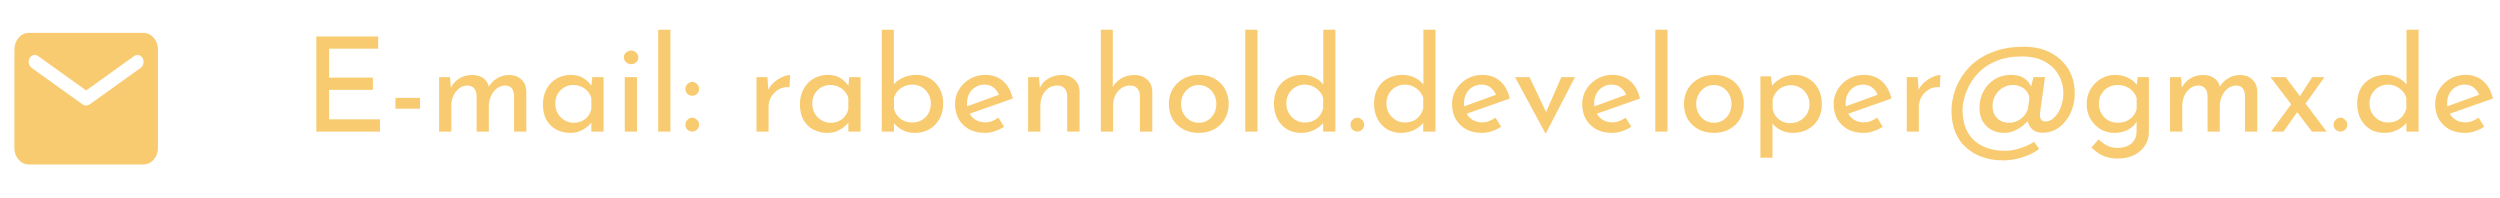
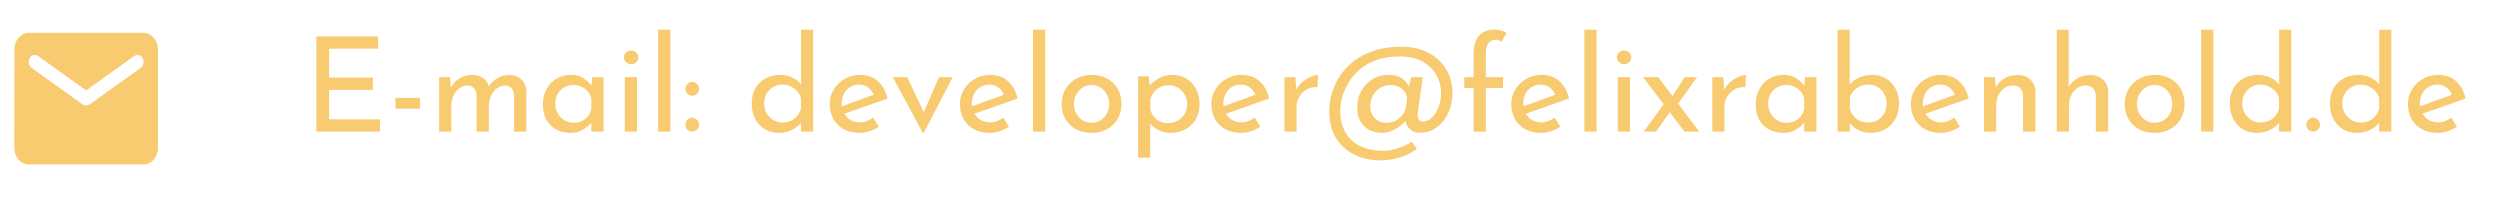
<svg xmlns="http://www.w3.org/2000/svg" width="380" height="30" viewBox="0 0 380 30" fill="none">
-   <path d="M48.08 5.54H57.48V7.4H50.02V11.8H56.68V13.66H50.02V18.14H57.76V20H48.08V5.54ZM60.107 14.88H63.847V16.52H60.107V14.88ZM68.401 11.72L68.561 13.58L68.481 13.42C68.788 12.793 69.221 12.3 69.781 11.94C70.354 11.58 71.008 11.4 71.741 11.4C72.208 11.4 72.621 11.473 72.981 11.62C73.341 11.767 73.634 11.98 73.861 12.26C74.101 12.527 74.254 12.86 74.321 13.26L74.221 13.32C74.541 12.72 74.981 12.253 75.541 11.92C76.114 11.573 76.714 11.4 77.341 11.4C78.154 11.4 78.794 11.633 79.261 12.1C79.741 12.553 79.988 13.147 80.001 13.88V20H78.141V14.54C78.128 14.113 78.021 13.76 77.821 13.48C77.634 13.187 77.301 13.027 76.821 13C76.341 13 75.908 13.147 75.521 13.44C75.148 13.733 74.854 14.113 74.641 14.58C74.428 15.033 74.314 15.527 74.301 16.06V20H72.441V14.54C72.428 14.113 72.314 13.76 72.101 13.48C71.901 13.187 71.561 13.027 71.081 13C70.588 13 70.154 13.147 69.781 13.44C69.408 13.733 69.114 14.113 68.901 14.58C68.701 15.047 68.601 15.547 68.601 16.08V20H66.741V11.72H68.401ZM86.685 20.2C85.912 20.2 85.205 20.033 84.565 19.7C83.938 19.367 83.438 18.88 83.065 18.24C82.705 17.587 82.525 16.793 82.525 15.86C82.525 14.94 82.718 14.147 83.105 13.48C83.492 12.8 84.005 12.28 84.645 11.92C85.298 11.56 86.012 11.38 86.785 11.38C87.558 11.38 88.212 11.56 88.745 11.92C89.278 12.267 89.685 12.68 89.965 13.16L89.845 13.48L90.025 11.72H91.745V20H89.885V17.84L90.085 18.32C90.032 18.453 89.912 18.627 89.725 18.84C89.552 19.04 89.312 19.247 89.005 19.46C88.712 19.673 88.372 19.853 87.985 20C87.598 20.133 87.165 20.2 86.685 20.2ZM87.185 18.66C87.652 18.66 88.072 18.573 88.445 18.4C88.818 18.227 89.125 17.987 89.365 17.68C89.618 17.36 89.792 16.98 89.885 16.54V14.92C89.778 14.52 89.592 14.173 89.325 13.88C89.058 13.573 88.738 13.34 88.365 13.18C87.992 13.007 87.578 12.92 87.125 12.92C86.632 12.92 86.178 13.04 85.765 13.28C85.352 13.52 85.018 13.853 84.765 14.28C84.525 14.707 84.405 15.207 84.405 15.78C84.405 16.313 84.532 16.8 84.785 17.24C85.038 17.68 85.378 18.027 85.805 18.28C86.232 18.533 86.692 18.66 87.185 18.66ZM94.964 11.72H96.824V20H94.964V11.72ZM94.824 8.72C94.824 8.427 94.937 8.18 95.164 7.98C95.404 7.78 95.664 7.68 95.944 7.68C96.224 7.68 96.47 7.78 96.684 7.98C96.91 8.18 97.024 8.427 97.024 8.72C97.024 9.027 96.91 9.28 96.684 9.48C96.47 9.667 96.224 9.76 95.944 9.76C95.664 9.76 95.404 9.66 95.164 9.46C94.937 9.26 94.824 9.013 94.824 8.72ZM100.042 4.52H101.902V20H100.042V4.52ZM104.18 13.5C104.18 13.207 104.287 12.96 104.5 12.76C104.727 12.547 104.967 12.44 105.22 12.44C105.473 12.44 105.707 12.54 105.92 12.74C106.147 12.94 106.26 13.193 106.26 13.5C106.26 13.82 106.147 14.08 105.92 14.28C105.707 14.467 105.473 14.56 105.22 14.56C104.967 14.56 104.727 14.467 104.5 14.28C104.287 14.08 104.18 13.82 104.18 13.5ZM104.18 18.94C104.18 18.647 104.287 18.4 104.5 18.2C104.727 17.987 104.967 17.88 105.22 17.88C105.473 17.88 105.707 17.987 105.92 18.2C106.147 18.4 106.26 18.647 106.26 18.94C106.26 19.26 106.147 19.52 105.92 19.72C105.707 19.907 105.473 20 105.22 20C104.967 20 104.727 19.907 104.5 19.72C104.287 19.52 104.18 19.26 104.18 18.94ZM116.643 11.72L116.823 14.12L116.723 13.8C116.937 13.293 117.243 12.867 117.643 12.52C118.057 12.16 118.483 11.887 118.923 11.7C119.377 11.5 119.77 11.4 120.103 11.4L120.003 13.24C119.377 13.2 118.823 13.32 118.343 13.6C117.877 13.88 117.503 14.253 117.223 14.72C116.957 15.187 116.823 15.687 116.823 16.22V20H114.983V11.72H116.643ZM125.748 20.2C124.974 20.2 124.268 20.033 123.627 19.7C123.001 19.367 122.501 18.88 122.128 18.24C121.768 17.587 121.588 16.793 121.588 15.86C121.588 14.94 121.781 14.147 122.168 13.48C122.554 12.8 123.068 12.28 123.708 11.92C124.361 11.56 125.074 11.38 125.848 11.38C126.621 11.38 127.274 11.56 127.808 11.92C128.341 12.267 128.748 12.68 129.028 13.16L128.908 13.48L129.088 11.72H130.808V20H128.948V17.84L129.148 18.32C129.094 18.453 128.974 18.627 128.788 18.84C128.614 19.04 128.374 19.247 128.068 19.46C127.774 19.673 127.434 19.853 127.048 20C126.661 20.133 126.228 20.2 125.748 20.2ZM126.248 18.66C126.714 18.66 127.134 18.573 127.508 18.4C127.881 18.227 128.188 17.987 128.428 17.68C128.681 17.36 128.854 16.98 128.948 16.54V14.92C128.841 14.52 128.654 14.173 128.388 13.88C128.121 13.573 127.801 13.34 127.428 13.18C127.054 13.007 126.641 12.92 126.188 12.92C125.694 12.92 125.241 13.04 124.828 13.28C124.414 13.52 124.081 13.853 123.828 14.28C123.588 14.707 123.468 15.207 123.468 15.78C123.468 16.313 123.594 16.8 123.848 17.24C124.101 17.68 124.441 18.027 124.868 18.28C125.294 18.533 125.754 18.66 126.248 18.66ZM139.066 20.2C138.306 20.2 137.633 20.033 137.046 19.7C136.473 19.367 136.013 18.947 135.666 18.44L135.886 17.86V20H134.026V4.52H135.866V13.62L135.806 12.92C136.14 12.467 136.613 12.1 137.226 11.82C137.853 11.527 138.546 11.38 139.306 11.38C140.053 11.38 140.733 11.56 141.346 11.92C141.96 12.28 142.446 12.787 142.806 13.44C143.18 14.08 143.366 14.847 143.366 15.74C143.366 16.673 143.166 17.473 142.766 18.14C142.38 18.807 141.86 19.32 141.206 19.68C140.553 20.027 139.84 20.2 139.066 20.2ZM138.686 18.62C139.22 18.62 139.7 18.493 140.126 18.24C140.553 17.987 140.886 17.647 141.126 17.22C141.366 16.78 141.486 16.28 141.486 15.72C141.486 15.187 141.36 14.707 141.106 14.28C140.866 13.84 140.533 13.493 140.106 13.24C139.693 12.987 139.22 12.86 138.686 12.86C138.233 12.86 137.813 12.947 137.426 13.12C137.04 13.293 136.713 13.533 136.446 13.84C136.18 14.133 135.993 14.48 135.886 14.88V16.54C135.993 16.94 136.173 17.3 136.426 17.62C136.68 17.927 137 18.173 137.386 18.36C137.773 18.533 138.206 18.62 138.686 18.62ZM149.722 20.2C148.775 20.2 147.962 20.013 147.282 19.64C146.602 19.253 146.075 18.733 145.702 18.08C145.342 17.413 145.162 16.653 145.162 15.8C145.162 14.987 145.368 14.247 145.782 13.58C146.195 12.913 146.748 12.38 147.442 11.98C148.135 11.58 148.908 11.38 149.762 11.38C150.855 11.38 151.762 11.7 152.482 12.34C153.202 12.98 153.688 13.86 153.942 14.98L147.122 17.38L146.682 16.28L152.282 14.24L151.882 14.5C151.722 14.06 151.455 13.68 151.082 13.36C150.708 13.027 150.222 12.86 149.622 12.86C149.115 12.86 148.662 12.987 148.262 13.24C147.862 13.48 147.548 13.813 147.322 14.24C147.095 14.667 146.982 15.153 146.982 15.7C146.982 16.273 147.102 16.78 147.342 17.22C147.582 17.647 147.908 17.987 148.322 18.24C148.748 18.48 149.228 18.6 149.762 18.6C150.122 18.6 150.468 18.533 150.802 18.4C151.148 18.267 151.468 18.093 151.762 17.88L152.622 19.26C152.208 19.54 151.742 19.767 151.222 19.94C150.715 20.113 150.215 20.2 149.722 20.2ZM157.932 11.72L158.092 13.74L158.012 13.42C158.279 12.807 158.712 12.32 159.312 11.96C159.912 11.587 160.606 11.4 161.392 11.4C162.179 11.4 162.819 11.633 163.312 12.1C163.819 12.553 164.079 13.147 164.092 13.88V20H162.212V14.54C162.199 14.087 162.066 13.72 161.812 13.44C161.572 13.147 161.192 13 160.672 13C160.192 13 159.759 13.133 159.372 13.4C158.986 13.667 158.679 14.033 158.452 14.5C158.239 14.967 158.132 15.507 158.132 16.12V20H156.272V11.72H157.932ZM167.327 20V4.52H169.147V13.64L169.107 13.3C169.387 12.753 169.814 12.3 170.387 11.94C170.974 11.58 171.66 11.4 172.447 11.4C173.234 11.4 173.874 11.633 174.367 12.1C174.874 12.553 175.134 13.147 175.147 13.88V20H173.267V14.54C173.254 14.087 173.12 13.72 172.867 13.44C172.627 13.147 172.247 13 171.727 13C171.247 13 170.814 13.14 170.427 13.42C170.04 13.687 169.734 14.053 169.507 14.52C169.294 14.987 169.187 15.52 169.187 16.12V20H167.327ZM177.662 15.78C177.662 14.953 177.855 14.207 178.242 13.54C178.642 12.873 179.188 12.347 179.882 11.96C180.575 11.573 181.362 11.38 182.242 11.38C183.148 11.38 183.942 11.573 184.622 11.96C185.302 12.347 185.828 12.873 186.202 13.54C186.575 14.207 186.762 14.953 186.762 15.78C186.762 16.607 186.575 17.36 186.202 18.04C185.828 18.707 185.295 19.233 184.602 19.62C183.922 20.007 183.128 20.2 182.222 20.2C181.342 20.2 180.555 20.02 179.862 19.66C179.182 19.287 178.642 18.773 178.242 18.12C177.855 17.453 177.662 16.673 177.662 15.78ZM179.522 15.8C179.522 16.333 179.642 16.82 179.882 17.26C180.122 17.687 180.442 18.027 180.842 18.28C181.255 18.533 181.708 18.66 182.202 18.66C182.722 18.66 183.182 18.533 183.582 18.28C183.995 18.027 184.315 17.687 184.542 17.26C184.768 16.82 184.882 16.333 184.882 15.8C184.882 15.267 184.768 14.787 184.542 14.36C184.315 13.92 183.995 13.573 183.582 13.32C183.182 13.053 182.722 12.92 182.202 12.92C181.695 12.92 181.235 13.053 180.822 13.32C180.422 13.587 180.102 13.94 179.862 14.38C179.635 14.807 179.522 15.28 179.522 15.8ZM189.28 4.52H191.14V20H189.28V4.52ZM197.718 20.2C196.958 20.2 196.265 20.02 195.638 19.66C195.025 19.287 194.538 18.767 194.178 18.1C193.818 17.42 193.638 16.64 193.638 15.76C193.638 14.84 193.825 14.053 194.198 13.4C194.585 12.747 195.105 12.247 195.758 11.9C196.412 11.553 197.145 11.38 197.958 11.38C198.612 11.38 199.232 11.52 199.818 11.8C200.418 12.08 200.885 12.467 201.218 12.96L201.138 13.62V4.52H202.978V20H201.118V17.94L201.318 18.46C200.932 18.967 200.432 19.387 199.818 19.72C199.205 20.04 198.505 20.2 197.718 20.2ZM198.298 18.62C198.792 18.62 199.232 18.533 199.618 18.36C200.005 18.173 200.325 17.92 200.578 17.6C200.832 17.28 201.012 16.9 201.118 16.46V14.9C201.012 14.5 200.818 14.153 200.538 13.86C200.272 13.553 199.945 13.313 199.558 13.14C199.185 12.953 198.765 12.86 198.298 12.86C197.792 12.86 197.325 12.987 196.898 13.24C196.485 13.48 196.152 13.813 195.898 14.24C195.645 14.667 195.518 15.16 195.518 15.72C195.518 16.267 195.645 16.76 195.898 17.2C196.152 17.627 196.492 17.973 196.918 18.24C197.345 18.493 197.805 18.62 198.298 18.62ZM205.274 18.94C205.274 18.647 205.38 18.4 205.594 18.2C205.82 17.987 206.067 17.88 206.334 17.88C206.574 17.88 206.8 17.987 207.014 18.2C207.24 18.4 207.354 18.647 207.354 18.94C207.354 19.26 207.24 19.52 207.014 19.72C206.8 19.907 206.574 20 206.334 20C206.067 20 205.82 19.907 205.594 19.72C205.38 19.52 205.274 19.26 205.274 18.94ZM212.933 20.2C212.173 20.2 211.48 20.02 210.853 19.66C210.24 19.287 209.753 18.767 209.393 18.1C209.033 17.42 208.853 16.64 208.853 15.76C208.853 14.84 209.04 14.053 209.413 13.4C209.8 12.747 210.32 12.247 210.973 11.9C211.626 11.553 212.36 11.38 213.173 11.38C213.826 11.38 214.446 11.52 215.033 11.8C215.633 12.08 216.1 12.467 216.433 12.96L216.353 13.62V4.52H218.193V20H216.333V17.94L216.533 18.46C216.146 18.967 215.646 19.387 215.033 19.72C214.42 20.04 213.72 20.2 212.933 20.2ZM213.513 18.62C214.006 18.62 214.446 18.533 214.833 18.36C215.22 18.173 215.54 17.92 215.793 17.6C216.046 17.28 216.226 16.9 216.333 16.46V14.9C216.226 14.5 216.033 14.153 215.753 13.86C215.486 13.553 215.16 13.313 214.773 13.14C214.4 12.953 213.98 12.86 213.513 12.86C213.006 12.86 212.54 12.987 212.113 13.24C211.7 13.48 211.366 13.813 211.113 14.24C210.86 14.667 210.733 15.16 210.733 15.72C210.733 16.267 210.86 16.76 211.113 17.2C211.366 17.627 211.706 17.973 212.133 18.24C212.56 18.493 213.02 18.62 213.513 18.62ZM225.269 20.2C224.322 20.2 223.509 20.013 222.829 19.64C222.149 19.253 221.622 18.733 221.249 18.08C220.889 17.413 220.709 16.653 220.709 15.8C220.709 14.987 220.915 14.247 221.329 13.58C221.742 12.913 222.295 12.38 222.989 11.98C223.682 11.58 224.455 11.38 225.309 11.38C226.402 11.38 227.309 11.7 228.029 12.34C228.749 12.98 229.235 13.86 229.489 14.98L222.669 17.38L222.229 16.28L227.829 14.24L227.429 14.5C227.269 14.06 227.002 13.68 226.629 13.36C226.255 13.027 225.769 12.86 225.169 12.86C224.662 12.86 224.209 12.987 223.809 13.24C223.409 13.48 223.095 13.813 222.869 14.24C222.642 14.667 222.529 15.153 222.529 15.7C222.529 16.273 222.649 16.78 222.889 17.22C223.129 17.647 223.455 17.987 223.869 18.24C224.295 18.48 224.775 18.6 225.309 18.6C225.669 18.6 226.015 18.533 226.349 18.4C226.695 18.267 227.015 18.093 227.309 17.88L228.169 19.26C227.755 19.54 227.289 19.767 226.769 19.94C226.262 20.113 225.762 20.2 225.269 20.2ZM234.886 20.24L230.286 11.72H232.486L235.606 18.3L234.466 18.26L237.326 11.72H239.406L234.986 20.24H234.886ZM245.054 20.2C244.107 20.2 243.294 20.013 242.614 19.64C241.934 19.253 241.407 18.733 241.034 18.08C240.674 17.413 240.494 16.653 240.494 15.8C240.494 14.987 240.7 14.247 241.114 13.58C241.527 12.913 242.08 12.38 242.774 11.98C243.467 11.58 244.24 11.38 245.094 11.38C246.187 11.38 247.094 11.7 247.814 12.34C248.534 12.98 249.02 13.86 249.274 14.98L242.454 17.38L242.014 16.28L247.614 14.24L247.214 14.5C247.054 14.06 246.787 13.68 246.414 13.36C246.04 13.027 245.554 12.86 244.954 12.86C244.447 12.86 243.994 12.987 243.594 13.24C243.194 13.48 242.88 13.813 242.654 14.24C242.427 14.667 242.314 15.153 242.314 15.7C242.314 16.273 242.434 16.78 242.674 17.22C242.914 17.647 243.24 17.987 243.654 18.24C244.08 18.48 244.56 18.6 245.094 18.6C245.454 18.6 245.8 18.533 246.134 18.4C246.48 18.267 246.8 18.093 247.094 17.88L247.954 19.26C247.54 19.54 247.074 19.767 246.554 19.94C246.047 20.113 245.547 20.2 245.054 20.2ZM251.604 4.52H253.464V20H251.604V4.52ZM255.963 15.78C255.963 14.953 256.156 14.207 256.543 13.54C256.943 12.873 257.489 12.347 258.183 11.96C258.876 11.573 259.663 11.38 260.543 11.38C261.449 11.38 262.243 11.573 262.923 11.96C263.603 12.347 264.129 12.873 264.503 13.54C264.876 14.207 265.062 14.953 265.062 15.78C265.062 16.607 264.876 17.36 264.503 18.04C264.129 18.707 263.596 19.233 262.903 19.62C262.223 20.007 261.429 20.2 260.523 20.2C259.643 20.2 258.856 20.02 258.163 19.66C257.483 19.287 256.943 18.773 256.543 18.12C256.156 17.453 255.963 16.673 255.963 15.78ZM257.823 15.8C257.823 16.333 257.943 16.82 258.183 17.26C258.423 17.687 258.743 18.027 259.143 18.28C259.556 18.533 260.009 18.66 260.503 18.66C261.023 18.66 261.483 18.533 261.883 18.28C262.296 18.027 262.616 17.687 262.843 17.26C263.069 16.82 263.183 16.333 263.183 15.8C263.183 15.267 263.069 14.787 262.843 14.36C262.616 13.92 262.296 13.573 261.883 13.32C261.483 13.053 261.023 12.92 260.503 12.92C259.996 12.92 259.536 13.053 259.123 13.32C258.723 13.587 258.403 13.94 258.163 14.38C257.936 14.807 257.823 15.28 257.823 15.8ZM272.461 20.2C271.834 20.2 271.228 20.053 270.641 19.76C270.068 19.467 269.621 19.073 269.301 18.58L269.421 18V23.98H267.581V11.6H269.181L269.441 13.72L269.241 13.14C269.641 12.633 270.148 12.213 270.761 11.88C271.374 11.547 272.061 11.38 272.821 11.38C273.594 11.38 274.288 11.567 274.901 11.94C275.528 12.313 276.021 12.833 276.381 13.5C276.741 14.167 276.921 14.947 276.921 15.84C276.921 16.733 276.728 17.507 276.341 18.16C275.954 18.813 275.421 19.32 274.741 19.68C274.074 20.027 273.314 20.2 272.461 20.2ZM272.101 18.72C272.634 18.72 273.121 18.6 273.561 18.36C274.014 18.107 274.374 17.767 274.641 17.34C274.908 16.9 275.041 16.407 275.041 15.86C275.041 15.3 274.914 14.807 274.661 14.38C274.408 13.94 274.068 13.593 273.641 13.34C273.228 13.087 272.761 12.96 272.241 12.96C271.761 12.96 271.328 13.053 270.941 13.24C270.554 13.427 270.234 13.687 269.981 14.02C269.728 14.34 269.548 14.713 269.441 15.14V16.52C269.508 16.947 269.668 17.327 269.921 17.66C270.174 17.993 270.488 18.253 270.861 18.44C271.248 18.627 271.661 18.72 272.101 18.72ZM283.276 20.2C282.33 20.2 281.516 20.013 280.836 19.64C280.156 19.253 279.63 18.733 279.256 18.08C278.896 17.413 278.716 16.653 278.716 15.8C278.716 14.987 278.923 14.247 279.336 13.58C279.75 12.913 280.303 12.38 280.996 11.98C281.69 11.58 282.463 11.38 283.316 11.38C284.41 11.38 285.316 11.7 286.036 12.34C286.756 12.98 287.243 13.86 287.496 14.98L280.676 17.38L280.236 16.28L285.836 14.24L285.436 14.5C285.276 14.06 285.01 13.68 284.636 13.36C284.263 13.027 283.776 12.86 283.176 12.86C282.67 12.86 282.216 12.987 281.816 13.24C281.416 13.48 281.103 13.813 280.876 14.24C280.65 14.667 280.536 15.153 280.536 15.7C280.536 16.273 280.656 16.78 280.896 17.22C281.136 17.647 281.463 17.987 281.876 18.24C282.303 18.48 282.783 18.6 283.316 18.6C283.676 18.6 284.023 18.533 284.356 18.4C284.703 18.267 285.023 18.093 285.316 17.88L286.176 19.26C285.763 19.54 285.296 19.767 284.776 19.94C284.27 20.113 283.77 20.2 283.276 20.2ZM291.487 11.72L291.667 14.12L291.567 13.8C291.78 13.293 292.087 12.867 292.487 12.52C292.9 12.16 293.327 11.887 293.767 11.7C294.22 11.5 294.614 11.4 294.947 11.4L294.847 13.24C294.22 13.2 293.667 13.32 293.187 13.6C292.72 13.88 292.347 14.253 292.067 14.72C291.8 15.187 291.667 15.687 291.667 16.22V20H289.827V11.72H291.487ZM304.467 24.38C303.373 24.38 302.347 24.22 301.387 23.9C300.44 23.58 299.607 23.1 298.887 22.46C298.167 21.833 297.607 21.047 297.207 20.1C296.82 19.153 296.627 18.047 296.627 16.78C296.627 15.967 296.753 15.12 297.007 14.24C297.26 13.347 297.653 12.48 298.187 11.64C298.733 10.787 299.433 10.02 300.287 9.34C301.153 8.66 302.193 8.12 303.407 7.72C304.62 7.307 306.02 7.1 307.607 7.1C308.833 7.1 309.92 7.28 310.867 7.64C311.827 8 312.64 8.507 313.307 9.16C313.987 9.8 314.5 10.547 314.847 11.4C315.193 12.253 315.367 13.173 315.367 14.16C315.367 14.96 315.247 15.727 315.007 16.46C314.767 17.18 314.427 17.82 313.987 18.38C313.56 18.927 313.047 19.367 312.447 19.7C311.847 20.02 311.187 20.18 310.467 20.18C309.933 20.18 309.473 20.053 309.087 19.8C308.713 19.533 308.447 19.167 308.287 18.7C308.127 18.233 308.1 17.7 308.207 17.1L308.527 17.96C308.313 18.307 308 18.653 307.587 19C307.187 19.347 306.733 19.633 306.227 19.86C305.72 20.087 305.193 20.2 304.647 20.2C303.927 20.2 303.28 20.047 302.707 19.74C302.133 19.42 301.68 18.973 301.347 18.4C301.027 17.827 300.873 17.147 300.887 16.36C300.887 15.44 301.087 14.607 301.487 13.86C301.9 13.1 302.467 12.5 303.187 12.06C303.907 11.607 304.727 11.38 305.647 11.38C306.233 11.38 306.727 11.46 307.127 11.62C307.527 11.78 307.853 11.993 308.107 12.26C308.373 12.527 308.58 12.827 308.727 13.16L309.087 11.72H310.847L310.087 17.12C310.06 17.36 310.06 17.587 310.087 17.8C310.127 18 310.213 18.16 310.347 18.28C310.48 18.4 310.673 18.46 310.927 18.46C311.26 18.46 311.587 18.353 311.907 18.14C312.227 17.913 312.513 17.607 312.767 17.22C313.033 16.82 313.24 16.36 313.387 15.84C313.547 15.32 313.627 14.76 313.627 14.16C313.627 13.133 313.38 12.2 312.887 11.36C312.407 10.52 311.7 9.847 310.767 9.34C309.833 8.833 308.693 8.58 307.347 8.58C305.92 8.58 304.693 8.78 303.667 9.18C302.64 9.567 301.78 10.08 301.087 10.72C300.407 11.347 299.86 12.027 299.447 12.76C299.047 13.493 298.753 14.207 298.567 14.9C298.393 15.593 298.307 16.2 298.307 16.72C298.307 17.773 298.467 18.693 298.787 19.48C299.107 20.253 299.553 20.893 300.127 21.4C300.713 21.907 301.4 22.287 302.187 22.54C302.973 22.793 303.827 22.92 304.747 22.92C305.533 22.92 306.3 22.793 307.047 22.54C307.807 22.3 308.52 21.973 309.187 21.56L309.947 22.64C309.44 23.027 308.873 23.347 308.247 23.6C307.62 23.867 306.98 24.06 306.327 24.18C305.687 24.313 305.067 24.38 304.467 24.38ZM305.367 18.66C305.807 18.66 306.213 18.573 306.587 18.4C306.973 18.227 307.307 17.987 307.587 17.68C307.88 17.36 308.1 16.98 308.247 16.54L308.467 14.92C308.427 14.52 308.287 14.173 308.047 13.88C307.82 13.573 307.527 13.34 307.167 13.18C306.807 13.007 306.4 12.92 305.947 12.92C305.373 12.92 304.853 13.067 304.387 13.36C303.92 13.653 303.547 14.047 303.267 14.54C303 15.02 302.867 15.547 302.867 16.12C302.867 16.6 302.967 17.033 303.167 17.42C303.38 17.807 303.673 18.113 304.047 18.34C304.433 18.553 304.873 18.66 305.367 18.66ZM321.873 24.1C321.26 24.1 320.72 24.027 320.253 23.88C319.787 23.747 319.36 23.553 318.973 23.3C318.6 23.047 318.24 22.76 317.893 22.44L318.973 21.18C319.413 21.593 319.86 21.913 320.313 22.14C320.767 22.367 321.273 22.48 321.833 22.48C322.46 22.48 322.987 22.373 323.413 22.16C323.853 21.96 324.187 21.673 324.413 21.3C324.64 20.94 324.753 20.52 324.753 20.04L324.773 17.8L324.933 18.16C324.693 18.733 324.26 19.22 323.633 19.62C323.007 20.007 322.247 20.2 321.353 20.2C320.593 20.2 319.893 20.007 319.253 19.62C318.627 19.233 318.12 18.713 317.733 18.06C317.36 17.393 317.173 16.647 317.173 15.82C317.173 14.953 317.373 14.193 317.773 13.54C318.173 12.873 318.7 12.347 319.353 11.96C320.007 11.573 320.72 11.38 321.493 11.38C322.227 11.38 322.893 11.533 323.493 11.84C324.107 12.133 324.553 12.513 324.833 12.98L324.733 13.32L324.933 11.72H326.633V20.06C326.633 20.807 326.44 21.487 326.053 22.1C325.667 22.713 325.12 23.2 324.413 23.56C323.707 23.92 322.86 24.1 321.873 24.1ZM319.033 15.78C319.033 16.313 319.16 16.8 319.413 17.24C319.667 17.68 320.007 18.027 320.433 18.28C320.873 18.533 321.36 18.66 321.893 18.66C322.387 18.66 322.827 18.573 323.213 18.4C323.613 18.213 323.947 17.967 324.213 17.66C324.48 17.34 324.667 16.973 324.773 16.56V14.92C324.653 14.52 324.453 14.173 324.173 13.88C323.893 13.573 323.56 13.34 323.173 13.18C322.787 13.007 322.36 12.92 321.893 12.92C321.36 12.92 320.873 13.04 320.433 13.28C320.007 13.52 319.667 13.86 319.413 14.3C319.16 14.727 319.033 15.22 319.033 15.78ZM331.507 11.72L331.667 13.58L331.587 13.42C331.893 12.793 332.327 12.3 332.887 11.94C333.46 11.58 334.113 11.4 334.847 11.4C335.313 11.4 335.727 11.473 336.087 11.62C336.447 11.767 336.74 11.98 336.967 12.26C337.207 12.527 337.36 12.86 337.427 13.26L337.327 13.32C337.647 12.72 338.087 12.253 338.647 11.92C339.22 11.573 339.82 11.4 340.447 11.4C341.26 11.4 341.9 11.633 342.367 12.1C342.847 12.553 343.093 13.147 343.107 13.88V20H341.247V14.54C341.233 14.113 341.127 13.76 340.927 13.48C340.74 13.187 340.407 13.027 339.927 13C339.447 13 339.013 13.147 338.627 13.44C338.253 13.733 337.96 14.113 337.747 14.58C337.533 15.033 337.42 15.527 337.407 16.06V20H335.547V14.54C335.533 14.113 335.42 13.76 335.207 13.48C335.007 13.187 334.667 13.027 334.187 13C333.693 13 333.26 13.147 332.887 13.44C332.513 13.733 332.22 14.113 332.007 14.58C331.807 15.047 331.707 15.547 331.707 16.08V20H329.847V11.72H331.507ZM349.47 14.8L351.45 11.72H353.33L350.15 16.16L349.47 14.8ZM353.65 20H351.41L345.11 11.72H347.41L353.65 20ZM349.27 16.92L347.09 20H345.21L348.37 15.68L349.27 16.92ZM354.707 18.94C354.707 18.647 354.814 18.4 355.027 18.2C355.254 17.987 355.501 17.88 355.767 17.88C356.007 17.88 356.234 17.987 356.447 18.2C356.674 18.4 356.787 18.647 356.787 18.94C356.787 19.26 356.674 19.52 356.447 19.72C356.234 19.907 356.007 20 355.767 20C355.501 20 355.254 19.907 355.027 19.72C354.814 19.52 354.707 19.26 354.707 18.94ZM362.367 20.2C361.607 20.2 360.913 20.02 360.287 19.66C359.673 19.287 359.187 18.767 358.827 18.1C358.467 17.42 358.287 16.64 358.287 15.76C358.287 14.84 358.473 14.053 358.847 13.4C359.233 12.747 359.753 12.247 360.407 11.9C361.06 11.553 361.793 11.38 362.607 11.38C363.26 11.38 363.88 11.52 364.467 11.8C365.067 12.08 365.533 12.467 365.867 12.96L365.787 13.62V4.52H367.627V20H365.767V17.94L365.967 18.46C365.58 18.967 365.08 19.387 364.467 19.72C363.853 20.04 363.153 20.2 362.367 20.2ZM362.947 18.62C363.44 18.62 363.88 18.533 364.267 18.36C364.653 18.173 364.973 17.92 365.227 17.6C365.48 17.28 365.66 16.9 365.767 16.46V14.9C365.66 14.5 365.467 14.153 365.187 13.86C364.92 13.553 364.593 13.313 364.207 13.14C363.833 12.953 363.413 12.86 362.947 12.86C362.44 12.86 361.973 12.987 361.547 13.24C361.133 13.48 360.8 13.813 360.547 14.24C360.293 14.667 360.167 15.16 360.167 15.72C360.167 16.267 360.293 16.76 360.547 17.2C360.8 17.627 361.14 17.973 361.567 18.24C361.993 18.493 362.453 18.62 362.947 18.62ZM374.702 20.2C373.756 20.2 372.942 20.013 372.262 19.64C371.582 19.253 371.056 18.733 370.682 18.08C370.322 17.413 370.142 16.653 370.142 15.8C370.142 14.987 370.349 14.247 370.762 13.58C371.176 12.913 371.729 12.38 372.422 11.98C373.116 11.58 373.889 11.38 374.742 11.38C375.836 11.38 376.742 11.7 377.462 12.34C378.182 12.98 378.669 13.86 378.922 14.98L372.102 17.38L371.662 16.28L377.262 14.24L376.862 14.5C376.702 14.06 376.436 13.68 376.062 13.36C375.689 13.027 375.202 12.86 374.602 12.86C374.096 12.86 373.642 12.987 373.242 13.24C372.842 13.48 372.529 13.813 372.302 14.24C372.076 14.667 371.962 15.153 371.962 15.7C371.962 16.273 372.082 16.78 372.322 17.22C372.562 17.647 372.889 17.987 373.302 18.24C373.729 18.48 374.209 18.6 374.742 18.6C375.102 18.6 375.449 18.533 375.782 18.4C376.129 18.267 376.449 18.093 376.742 17.88L377.602 19.26C377.189 19.54 376.722 19.767 376.202 19.94C375.696 20.113 375.196 20.2 374.702 20.2Z" fill="#F9CB71" />
+   <path d="M48.08 5.54H57.48V7.4H50.02V11.8H56.68V13.66H50.02V18.14H57.76V20H48.08V5.54ZM60.107 14.88H63.847V16.52H60.107V14.88ZM68.401 11.72L68.561 13.58L68.481 13.42C68.788 12.793 69.221 12.3 69.781 11.94C70.354 11.58 71.008 11.4 71.741 11.4C72.208 11.4 72.621 11.473 72.981 11.62C73.341 11.767 73.634 11.98 73.861 12.26C74.101 12.527 74.254 12.86 74.321 13.26L74.221 13.32C74.541 12.72 74.981 12.253 75.541 11.92C76.114 11.573 76.714 11.4 77.341 11.4C78.154 11.4 78.794 11.633 79.261 12.1C79.741 12.553 79.988 13.147 80.001 13.88V20H78.141V14.54C78.128 14.113 78.021 13.76 77.821 13.48C77.634 13.187 77.301 13.027 76.821 13C76.341 13 75.908 13.147 75.521 13.44C75.148 13.733 74.854 14.113 74.641 14.58C74.428 15.033 74.314 15.527 74.301 16.06V20H72.441V14.54C72.428 14.113 72.314 13.76 72.101 13.48C71.901 13.187 71.561 13.027 71.081 13C70.588 13 70.154 13.147 69.781 13.44C69.408 13.733 69.114 14.113 68.901 14.58C68.701 15.047 68.601 15.547 68.601 16.08V20H66.741V11.72H68.401ZM86.685 20.2C85.912 20.2 85.205 20.033 84.565 19.7C83.938 19.367 83.438 18.88 83.065 18.24C82.705 17.587 82.525 16.793 82.525 15.86C82.525 14.94 82.718 14.147 83.105 13.48C83.492 12.8 84.005 12.28 84.645 11.92C85.298 11.56 86.012 11.38 86.785 11.38C87.558 11.38 88.212 11.56 88.745 11.92C89.278 12.267 89.685 12.68 89.965 13.16L89.845 13.48L90.025 11.72H91.745V20H89.885V17.84L90.085 18.32C90.032 18.453 89.912 18.627 89.725 18.84C89.552 19.04 89.312 19.247 89.005 19.46C88.712 19.673 88.372 19.853 87.985 20C87.598 20.133 87.165 20.2 86.685 20.2ZM87.185 18.66C87.652 18.66 88.072 18.573 88.445 18.4C88.818 18.227 89.125 17.987 89.365 17.68C89.618 17.36 89.792 16.98 89.885 16.54V14.92C89.778 14.52 89.592 14.173 89.325 13.88C89.058 13.573 88.738 13.34 88.365 13.18C87.992 13.007 87.578 12.92 87.125 12.92C86.632 12.92 86.178 13.04 85.765 13.28C85.352 13.52 85.018 13.853 84.765 14.28C84.525 14.707 84.405 15.207 84.405 15.78C84.405 16.313 84.532 16.8 84.785 17.24C85.038 17.68 85.378 18.027 85.805 18.28C86.232 18.533 86.692 18.66 87.185 18.66ZM94.964 11.72H96.824V20H94.964V11.72ZM94.824 8.72C94.824 8.427 94.937 8.18 95.164 7.98C95.404 7.78 95.664 7.68 95.944 7.68C96.224 7.68 96.47 7.78 96.684 7.98C96.91 8.18 97.024 8.427 97.024 8.72C97.024 9.027 96.91 9.28 96.684 9.48C96.47 9.667 96.224 9.76 95.944 9.76C95.664 9.76 95.404 9.66 95.164 9.46C94.937 9.26 94.824 9.013 94.824 8.72ZM100.042 4.52H101.902V20H100.042V4.52ZM104.18 13.5C104.18 13.207 104.287 12.96 104.5 12.76C104.727 12.547 104.967 12.44 105.22 12.44C105.473 12.44 105.707 12.54 105.92 12.74C106.147 12.94 106.26 13.193 106.26 13.5C106.26 13.82 106.147 14.08 105.92 14.28C105.707 14.467 105.473 14.56 105.22 14.56C104.967 14.56 104.727 14.467 104.5 14.28C104.287 14.08 104.18 13.82 104.18 13.5ZM104.18 18.94C104.18 18.647 104.287 18.4 104.5 18.2C104.727 17.987 104.967 17.88 105.22 17.88C105.473 17.88 105.707 17.987 105.92 18.2C106.147 18.4 106.26 18.647 106.26 18.94C106.26 19.26 106.147 19.52 105.92 19.72C105.707 19.907 105.473 20 105.22 20C104.967 20 104.727 19.907 104.5 19.72C104.287 19.52 104.18 19.26 104.18 18.94ZM118.343 20.2C117.583 20.2 116.89 20.02 116.263 19.66C115.65 19.287 115.163 18.767 114.803 18.1C114.443 17.42 114.263 16.64 114.263 15.76C114.263 14.84 114.45 14.053 114.823 13.4C115.21 12.747 115.73 12.247 116.383 11.9C117.037 11.553 117.77 11.38 118.583 11.38C119.237 11.38 119.857 11.52 120.443 11.8C121.043 12.08 121.51 12.467 121.843 12.96L121.763 13.62V4.52H123.603V20H121.743V17.94L121.943 18.46C121.557 18.967 121.057 19.387 120.443 19.72C119.83 20.04 119.13 20.2 118.343 20.2ZM118.923 18.62C119.417 18.62 119.857 18.533 120.243 18.36C120.63 18.173 120.95 17.92 121.203 17.6C121.457 17.28 121.637 16.9 121.743 16.46V14.9C121.637 14.5 121.443 14.153 121.163 13.86C120.897 13.553 120.57 13.313 120.183 13.14C119.81 12.953 119.39 12.86 118.923 12.86C118.417 12.86 117.95 12.987 117.523 13.24C117.11 13.48 116.777 13.813 116.523 14.24C116.27 14.667 116.143 15.16 116.143 15.72C116.143 16.267 116.27 16.76 116.523 17.2C116.777 17.627 117.117 17.973 117.543 18.24C117.97 18.493 118.43 18.62 118.923 18.62ZM130.679 20.2C129.732 20.2 128.919 20.013 128.239 19.64C127.559 19.253 127.032 18.733 126.659 18.08C126.299 17.413 126.119 16.653 126.119 15.8C126.119 14.987 126.325 14.247 126.739 13.58C127.152 12.913 127.705 12.38 128.399 11.98C129.092 11.58 129.865 11.38 130.719 11.38C131.812 11.38 132.719 11.7 133.439 12.34C134.159 12.98 134.645 13.86 134.899 14.98L128.079 17.38L127.639 16.28L133.239 14.24L132.839 14.5C132.679 14.06 132.412 13.68 132.039 13.36C131.665 13.027 131.179 12.86 130.579 12.86C130.072 12.86 129.619 12.987 129.219 13.24C128.819 13.48 128.505 13.813 128.279 14.24C128.052 14.667 127.939 15.153 127.939 15.7C127.939 16.273 128.059 16.78 128.299 17.22C128.539 17.647 128.865 17.987 129.279 18.24C129.705 18.48 130.185 18.6 130.719 18.6C131.079 18.6 131.425 18.533 131.759 18.4C132.105 18.267 132.425 18.093 132.719 17.88L133.579 19.26C133.165 19.54 132.699 19.767 132.179 19.94C131.672 20.113 131.172 20.2 130.679 20.2ZM140.296 20.24L135.696 11.72H137.896L141.016 18.3L139.876 18.26L142.736 11.72H144.816L140.396 20.24H140.296ZM150.464 20.2C149.517 20.2 148.704 20.013 148.024 19.64C147.344 19.253 146.817 18.733 146.444 18.08C146.084 17.413 145.904 16.653 145.904 15.8C145.904 14.987 146.111 14.247 146.524 13.58C146.937 12.913 147.491 12.38 148.184 11.98C148.877 11.58 149.651 11.38 150.504 11.38C151.597 11.38 152.504 11.7 153.224 12.34C153.944 12.98 154.431 13.86 154.684 14.98L147.864 17.38L147.424 16.28L153.024 14.24L152.624 14.5C152.464 14.06 152.197 13.68 151.824 13.36C151.451 13.027 150.964 12.86 150.364 12.86C149.857 12.86 149.404 12.987 149.004 13.24C148.604 13.48 148.291 13.813 148.064 14.24C147.837 14.667 147.724 15.153 147.724 15.7C147.724 16.273 147.844 16.78 148.084 17.22C148.324 17.647 148.651 17.987 149.064 18.24C149.491 18.48 149.971 18.6 150.504 18.6C150.864 18.6 151.211 18.533 151.544 18.4C151.891 18.267 152.211 18.093 152.504 17.88L153.364 19.26C152.951 19.54 152.484 19.767 151.964 19.94C151.457 20.113 150.957 20.2 150.464 20.2ZM157.015 4.52H158.875V20H157.015V4.52ZM161.373 15.78C161.373 14.953 161.566 14.207 161.953 13.54C162.353 12.873 162.899 12.347 163.593 11.96C164.286 11.573 165.073 11.38 165.953 11.38C166.859 11.38 167.653 11.573 168.333 11.96C169.013 12.347 169.539 12.873 169.913 13.54C170.286 14.207 170.473 14.953 170.473 15.78C170.473 16.607 170.286 17.36 169.913 18.04C169.539 18.707 169.006 19.233 168.313 19.62C167.633 20.007 166.839 20.2 165.933 20.2C165.053 20.2 164.266 20.02 163.573 19.66C162.893 19.287 162.353 18.773 161.953 18.12C161.566 17.453 161.373 16.673 161.373 15.78ZM163.233 15.8C163.233 16.333 163.353 16.82 163.593 17.26C163.833 17.687 164.153 18.027 164.553 18.28C164.966 18.533 165.419 18.66 165.913 18.66C166.433 18.66 166.893 18.533 167.293 18.28C167.706 18.027 168.026 17.687 168.253 17.26C168.479 16.82 168.593 16.333 168.593 15.8C168.593 15.267 168.479 14.787 168.253 14.36C168.026 13.92 167.706 13.573 167.293 13.32C166.893 13.053 166.433 12.92 165.913 12.92C165.406 12.92 164.946 13.053 164.533 13.32C164.133 13.587 163.813 13.94 163.573 14.38C163.346 14.807 163.233 15.28 163.233 15.8ZM177.871 20.2C177.244 20.2 176.638 20.053 176.051 19.76C175.478 19.467 175.031 19.073 174.711 18.58L174.831 18V23.98H172.991V11.6H174.591L174.851 13.72L174.651 13.14C175.051 12.633 175.558 12.213 176.171 11.88C176.784 11.547 177.471 11.38 178.231 11.38C179.004 11.38 179.698 11.567 180.311 11.94C180.938 12.313 181.431 12.833 181.791 13.5C182.151 14.167 182.331 14.947 182.331 15.84C182.331 16.733 182.138 17.507 181.751 18.16C181.364 18.813 180.831 19.32 180.151 19.68C179.484 20.027 178.724 20.2 177.871 20.2ZM177.511 18.72C178.044 18.72 178.531 18.6 178.971 18.36C179.424 18.107 179.784 17.767 180.051 17.34C180.318 16.9 180.451 16.407 180.451 15.86C180.451 15.3 180.324 14.807 180.071 14.38C179.818 13.94 179.478 13.593 179.051 13.34C178.638 13.087 178.171 12.96 177.651 12.96C177.171 12.96 176.738 13.053 176.351 13.24C175.964 13.427 175.644 13.687 175.391 14.02C175.138 14.34 174.958 14.713 174.851 15.14V16.52C174.918 16.947 175.078 17.327 175.331 17.66C175.584 17.993 175.898 18.253 176.271 18.44C176.658 18.627 177.071 18.72 177.511 18.72ZM188.687 20.2C187.74 20.2 186.927 20.013 186.247 19.64C185.567 19.253 185.04 18.733 184.667 18.08C184.307 17.413 184.127 16.653 184.127 15.8C184.127 14.987 184.333 14.247 184.747 13.58C185.16 12.913 185.713 12.38 186.407 11.98C187.1 11.58 187.873 11.38 188.727 11.38C189.82 11.38 190.727 11.7 191.447 12.34C192.167 12.98 192.653 13.86 192.907 14.98L186.087 17.38L185.647 16.28L191.247 14.24L190.847 14.5C190.687 14.06 190.42 13.68 190.047 13.36C189.673 13.027 189.187 12.86 188.587 12.86C188.08 12.86 187.627 12.987 187.227 13.24C186.827 13.48 186.513 13.813 186.287 14.24C186.06 14.667 185.947 15.153 185.947 15.7C185.947 16.273 186.067 16.78 186.307 17.22C186.547 17.647 186.873 17.987 187.287 18.24C187.713 18.48 188.193 18.6 188.727 18.6C189.087 18.6 189.433 18.533 189.767 18.4C190.113 18.267 190.433 18.093 190.727 17.88L191.587 19.26C191.173 19.54 190.707 19.767 190.187 19.94C189.68 20.113 189.18 20.2 188.687 20.2ZM196.897 11.72L197.077 14.12L196.977 13.8C197.191 13.293 197.497 12.867 197.897 12.52C198.311 12.16 198.737 11.887 199.177 11.7C199.631 11.5 200.024 11.4 200.357 11.4L200.257 13.24C199.631 13.2 199.077 13.32 198.597 13.6C198.131 13.88 197.757 14.253 197.477 14.72C197.211 15.187 197.077 15.687 197.077 16.22V20H195.237V11.72H196.897ZM209.877 24.38C208.783 24.38 207.757 24.22 206.797 23.9C205.85 23.58 205.017 23.1 204.297 22.46C203.577 21.833 203.017 21.047 202.617 20.1C202.23 19.153 202.037 18.047 202.037 16.78C202.037 15.967 202.163 15.12 202.417 14.24C202.67 13.347 203.063 12.48 203.597 11.64C204.143 10.787 204.843 10.02 205.697 9.34C206.563 8.66 207.603 8.12 208.817 7.72C210.03 7.307 211.43 7.1 213.017 7.1C214.243 7.1 215.33 7.28 216.277 7.64C217.237 8 218.05 8.507 218.717 9.16C219.397 9.8 219.91 10.547 220.257 11.4C220.603 12.253 220.777 13.173 220.777 14.16C220.777 14.96 220.657 15.727 220.417 16.46C220.177 17.18 219.837 17.82 219.397 18.38C218.97 18.927 218.457 19.367 217.857 19.7C217.257 20.02 216.597 20.18 215.877 20.18C215.343 20.18 214.883 20.053 214.497 19.8C214.123 19.533 213.857 19.167 213.697 18.7C213.537 18.233 213.51 17.7 213.617 17.1L213.937 17.96C213.723 18.307 213.41 18.653 212.997 19C212.597 19.347 212.143 19.633 211.637 19.86C211.13 20.087 210.603 20.2 210.057 20.2C209.337 20.2 208.69 20.047 208.117 19.74C207.543 19.42 207.09 18.973 206.757 18.4C206.437 17.827 206.283 17.147 206.297 16.36C206.297 15.44 206.497 14.607 206.897 13.86C207.31 13.1 207.877 12.5 208.597 12.06C209.317 11.607 210.137 11.38 211.057 11.38C211.643 11.38 212.137 11.46 212.537 11.62C212.937 11.78 213.263 11.993 213.517 12.26C213.783 12.527 213.99 12.827 214.137 13.16L214.497 11.72H216.257L215.497 17.12C215.47 17.36 215.47 17.587 215.497 17.8C215.537 18 215.623 18.16 215.757 18.28C215.89 18.4 216.083 18.46 216.337 18.46C216.67 18.46 216.997 18.353 217.317 18.14C217.637 17.913 217.923 17.607 218.177 17.22C218.443 16.82 218.65 16.36 218.797 15.84C218.957 15.32 219.037 14.76 219.037 14.16C219.037 13.133 218.79 12.2 218.297 11.36C217.817 10.52 217.11 9.847 216.177 9.34C215.243 8.833 214.103 8.58 212.757 8.58C211.33 8.58 210.103 8.78 209.077 9.18C208.05 9.567 207.19 10.08 206.497 10.72C205.817 11.347 205.27 12.027 204.857 12.76C204.457 13.493 204.163 14.207 203.977 14.9C203.803 15.593 203.717 16.2 203.717 16.72C203.717 17.773 203.877 18.693 204.197 19.48C204.517 20.253 204.963 20.893 205.537 21.4C206.123 21.907 206.81 22.287 207.597 22.54C208.383 22.793 209.237 22.92 210.157 22.92C210.943 22.92 211.71 22.793 212.457 22.54C213.217 22.3 213.93 21.973 214.597 21.56L215.357 22.64C214.85 23.027 214.283 23.347 213.657 23.6C213.03 23.867 212.39 24.06 211.737 24.18C211.097 24.313 210.477 24.38 209.877 24.38ZM210.777 18.66C211.217 18.66 211.623 18.573 211.997 18.4C212.383 18.227 212.717 17.987 212.997 17.68C213.29 17.36 213.51 16.98 213.657 16.54L213.877 14.92C213.837 14.52 213.697 14.173 213.457 13.88C213.23 13.573 212.937 13.34 212.577 13.18C212.217 13.007 211.81 12.92 211.357 12.92C210.783 12.92 210.263 13.067 209.797 13.36C209.33 13.653 208.957 14.047 208.677 14.54C208.41 15.02 208.277 15.547 208.277 16.12C208.277 16.6 208.377 17.033 208.577 17.42C208.79 17.807 209.083 18.113 209.457 18.34C209.843 18.553 210.283 18.66 210.777 18.66ZM223.984 20V13.38H222.564V11.72H223.984V8.22C223.984 7.02 224.25 6.1 224.784 5.46C225.33 4.82 226.13 4.5 227.184 4.5C227.464 4.5 227.77 4.54 228.104 4.62C228.45 4.7 228.75 4.833 229.004 5.02L228.224 6.36C228.104 6.24 227.97 6.16 227.824 6.12C227.677 6.067 227.53 6.04 227.384 6.04C226.89 6.04 226.51 6.207 226.244 6.54C225.977 6.873 225.844 7.44 225.844 8.24V11.72H228.464V13.38H225.844V20H223.984ZM234.273 20.2C233.326 20.2 232.513 20.013 231.833 19.64C231.153 19.253 230.626 18.733 230.253 18.08C229.893 17.413 229.713 16.653 229.713 15.8C229.713 14.987 229.919 14.247 230.333 13.58C230.746 12.913 231.299 12.38 231.993 11.98C232.686 11.58 233.459 11.38 234.313 11.38C235.406 11.38 236.313 11.7 237.033 12.34C237.753 12.98 238.239 13.86 238.493 14.98L231.673 17.38L231.233 16.28L236.833 14.24L236.433 14.5C236.273 14.06 236.006 13.68 235.633 13.36C235.259 13.027 234.773 12.86 234.173 12.86C233.666 12.86 233.213 12.987 232.813 13.24C232.413 13.48 232.099 13.813 231.873 14.24C231.646 14.667 231.533 15.153 231.533 15.7C231.533 16.273 231.653 16.78 231.893 17.22C232.133 17.647 232.459 17.987 232.873 18.24C233.299 18.48 233.779 18.6 234.313 18.6C234.673 18.6 235.019 18.533 235.353 18.4C235.699 18.267 236.019 18.093 236.313 17.88L237.173 19.26C236.759 19.54 236.293 19.767 235.773 19.94C235.266 20.113 234.766 20.2 234.273 20.2ZM240.823 4.52H242.683V20H240.823V4.52ZM245.901 11.72H247.761V20H245.901V11.72ZM245.761 8.72C245.761 8.427 245.875 8.18 246.101 7.98C246.341 7.78 246.601 7.68 246.881 7.68C247.161 7.68 247.408 7.78 247.621 7.98C247.848 8.18 247.961 8.427 247.961 8.72C247.961 9.027 247.848 9.28 247.621 9.48C247.408 9.667 247.161 9.76 246.881 9.76C246.601 9.76 246.341 9.66 246.101 9.46C245.875 9.26 245.761 9.013 245.761 8.72ZM254.099 14.8L256.079 11.72H257.959L254.779 16.16L254.099 14.8ZM258.279 20H256.039L249.739 11.72H252.039L258.279 20ZM253.899 16.92L251.719 20H249.839L252.999 15.68L253.899 16.92ZM261.936 11.72L262.116 14.12L262.016 13.8C262.23 13.293 262.536 12.867 262.936 12.52C263.35 12.16 263.776 11.887 264.216 11.7C264.67 11.5 265.063 11.4 265.396 11.4L265.296 13.24C264.67 13.2 264.116 13.32 263.636 13.6C263.17 13.88 262.796 14.253 262.516 14.72C262.25 15.187 262.116 15.687 262.116 16.22V20H260.276V11.72H261.936ZM271.04 20.2C270.267 20.2 269.56 20.033 268.92 19.7C268.294 19.367 267.794 18.88 267.42 18.24C267.06 17.587 266.88 16.793 266.88 15.86C266.88 14.94 267.074 14.147 267.46 13.48C267.847 12.8 268.36 12.28 269 11.92C269.654 11.56 270.367 11.38 271.14 11.38C271.914 11.38 272.567 11.56 273.1 11.92C273.634 12.267 274.04 12.68 274.32 13.16L274.2 13.48L274.38 11.72H276.1V20H274.24V17.84L274.44 18.32C274.387 18.453 274.267 18.627 274.08 18.84C273.907 19.04 273.667 19.247 273.36 19.46C273.067 19.673 272.727 19.853 272.34 20C271.954 20.133 271.52 20.2 271.04 20.2ZM271.54 18.66C272.007 18.66 272.427 18.573 272.8 18.4C273.174 18.227 273.48 17.987 273.72 17.68C273.974 17.36 274.147 16.98 274.24 16.54V14.92C274.134 14.52 273.947 14.173 273.68 13.88C273.414 13.573 273.094 13.34 272.72 13.18C272.347 13.007 271.934 12.92 271.48 12.92C270.987 12.92 270.534 13.04 270.12 13.28C269.707 13.52 269.374 13.853 269.12 14.28C268.88 14.707 268.76 15.207 268.76 15.78C268.76 16.313 268.887 16.8 269.14 17.24C269.394 17.68 269.734 18.027 270.16 18.28C270.587 18.533 271.047 18.66 271.54 18.66ZM284.359 20.2C283.599 20.2 282.926 20.033 282.339 19.7C281.766 19.367 281.306 18.947 280.959 18.44L281.179 17.86V20H279.319V4.52H281.159V13.62L281.099 12.92C281.433 12.467 281.906 12.1 282.519 11.82C283.146 11.527 283.839 11.38 284.599 11.38C285.346 11.38 286.026 11.56 286.639 11.92C287.253 12.28 287.739 12.787 288.099 13.44C288.473 14.08 288.659 14.847 288.659 15.74C288.659 16.673 288.459 17.473 288.059 18.14C287.673 18.807 287.153 19.32 286.499 19.68C285.846 20.027 285.133 20.2 284.359 20.2ZM283.979 18.62C284.513 18.62 284.993 18.493 285.419 18.24C285.846 17.987 286.179 17.647 286.419 17.22C286.659 16.78 286.779 16.28 286.779 15.72C286.779 15.187 286.653 14.707 286.399 14.28C286.159 13.84 285.826 13.493 285.399 13.24C284.986 12.987 284.513 12.86 283.979 12.86C283.526 12.86 283.106 12.947 282.719 13.12C282.333 13.293 282.006 13.533 281.739 13.84C281.473 14.133 281.286 14.48 281.179 14.88V16.54C281.286 16.94 281.466 17.3 281.719 17.62C281.973 17.927 282.293 18.173 282.679 18.36C283.066 18.533 283.499 18.62 283.979 18.62ZM295.015 20.2C294.068 20.2 293.255 20.013 292.575 19.64C291.895 19.253 291.368 18.733 290.995 18.08C290.635 17.413 290.455 16.653 290.455 15.8C290.455 14.987 290.661 14.247 291.075 13.58C291.488 12.913 292.041 12.38 292.735 11.98C293.428 11.58 294.201 11.38 295.055 11.38C296.148 11.38 297.055 11.7 297.775 12.34C298.495 12.98 298.981 13.86 299.235 14.98L292.415 17.38L291.975 16.28L297.575 14.24L297.175 14.5C297.015 14.06 296.748 13.68 296.375 13.36C296.001 13.027 295.515 12.86 294.915 12.86C294.408 12.86 293.955 12.987 293.555 13.24C293.155 13.48 292.841 13.813 292.615 14.24C292.388 14.667 292.275 15.153 292.275 15.7C292.275 16.273 292.395 16.78 292.635 17.22C292.875 17.647 293.201 17.987 293.615 18.24C294.041 18.48 294.521 18.6 295.055 18.6C295.415 18.6 295.761 18.533 296.095 18.4C296.441 18.267 296.761 18.093 297.055 17.88L297.915 19.26C297.501 19.54 297.035 19.767 296.515 19.94C296.008 20.113 295.508 20.2 295.015 20.2ZM303.225 11.72L303.385 13.74L303.305 13.42C303.572 12.807 304.005 12.32 304.605 11.96C305.205 11.587 305.899 11.4 306.685 11.4C307.472 11.4 308.112 11.633 308.605 12.1C309.112 12.553 309.372 13.147 309.385 13.88V20H307.505V14.54C307.492 14.087 307.359 13.72 307.105 13.44C306.865 13.147 306.485 13 305.965 13C305.485 13 305.052 13.133 304.665 13.4C304.279 13.667 303.972 14.033 303.745 14.5C303.532 14.967 303.425 15.507 303.425 16.12V20H301.565V11.72H303.225ZM312.62 20V4.52H314.44V13.64L314.4 13.3C314.68 12.753 315.107 12.3 315.68 11.94C316.267 11.58 316.953 11.4 317.74 11.4C318.527 11.4 319.167 11.633 319.66 12.1C320.167 12.553 320.427 13.147 320.44 13.88V20H318.56V14.54C318.547 14.087 318.413 13.72 318.16 13.44C317.92 13.147 317.54 13 317.02 13C316.54 13 316.107 13.14 315.72 13.42C315.333 13.687 315.027 14.053 314.8 14.52C314.587 14.987 314.48 15.52 314.48 16.12V20H312.62ZM322.955 15.78C322.955 14.953 323.148 14.207 323.535 13.54C323.935 12.873 324.481 12.347 325.175 11.96C325.868 11.573 326.655 11.38 327.535 11.38C328.441 11.38 329.235 11.573 329.915 11.96C330.595 12.347 331.121 12.873 331.495 13.54C331.868 14.207 332.055 14.953 332.055 15.78C332.055 16.607 331.868 17.36 331.495 18.04C331.121 18.707 330.588 19.233 329.895 19.62C329.215 20.007 328.421 20.2 327.515 20.2C326.635 20.2 325.848 20.02 325.155 19.66C324.475 19.287 323.935 18.773 323.535 18.12C323.148 17.453 322.955 16.673 322.955 15.78ZM324.815 15.8C324.815 16.333 324.935 16.82 325.175 17.26C325.415 17.687 325.735 18.027 326.135 18.28C326.548 18.533 327.001 18.66 327.495 18.66C328.015 18.66 328.475 18.533 328.875 18.28C329.288 18.027 329.608 17.687 329.835 17.26C330.061 16.82 330.175 16.333 330.175 15.8C330.175 15.267 330.061 14.787 329.835 14.36C329.608 13.92 329.288 13.573 328.875 13.32C328.475 13.053 328.015 12.92 327.495 12.92C326.988 12.92 326.528 13.053 326.115 13.32C325.715 13.587 325.395 13.94 325.155 14.38C324.928 14.807 324.815 15.28 324.815 15.8ZM334.573 4.52H336.433V20H334.573V4.52ZM343.011 20.2C342.251 20.2 341.558 20.02 340.931 19.66C340.318 19.287 339.831 18.767 339.471 18.1C339.111 17.42 338.931 16.64 338.931 15.76C338.931 14.84 339.118 14.053 339.491 13.4C339.878 12.747 340.398 12.247 341.051 11.9C341.705 11.553 342.438 11.38 343.251 11.38C343.905 11.38 344.525 11.52 345.111 11.8C345.711 12.08 346.178 12.467 346.511 12.96L346.431 13.62V4.52H348.271V20H346.411V17.94L346.611 18.46C346.225 18.967 345.725 19.387 345.111 19.72C344.498 20.04 343.798 20.2 343.011 20.2ZM343.591 18.62C344.085 18.62 344.525 18.533 344.911 18.36C345.298 18.173 345.618 17.92 345.871 17.6C346.125 17.28 346.305 16.9 346.411 16.46V14.9C346.305 14.5 346.111 14.153 345.831 13.86C345.565 13.553 345.238 13.313 344.851 13.14C344.478 12.953 344.058 12.86 343.591 12.86C343.085 12.86 342.618 12.987 342.191 13.24C341.778 13.48 341.445 13.813 341.191 14.24C340.938 14.667 340.811 15.16 340.811 15.72C340.811 16.267 340.938 16.76 341.191 17.2C341.445 17.627 341.785 17.973 342.211 18.24C342.638 18.493 343.098 18.62 343.591 18.62ZM350.567 18.94C350.567 18.647 350.673 18.4 350.887 18.2C351.113 17.987 351.36 17.88 351.627 17.88C351.867 17.88 352.093 17.987 352.307 18.2C352.533 18.4 352.647 18.647 352.647 18.94C352.647 19.26 352.533 19.52 352.307 19.72C352.093 19.907 351.867 20 351.627 20C351.36 20 351.113 19.907 350.887 19.72C350.673 19.52 350.567 19.26 350.567 18.94ZM358.226 20.2C357.466 20.2 356.773 20.02 356.146 19.66C355.533 19.287 355.046 18.767 354.686 18.1C354.326 17.42 354.146 16.64 354.146 15.76C354.146 14.84 354.333 14.053 354.706 13.4C355.093 12.747 355.613 12.247 356.266 11.9C356.919 11.553 357.653 11.38 358.466 11.38C359.119 11.38 359.739 11.52 360.326 11.8C360.926 12.08 361.393 12.467 361.726 12.96L361.646 13.62V4.52H363.486V20H361.626V17.94L361.826 18.46C361.439 18.967 360.939 19.387 360.326 19.72C359.713 20.04 359.013 20.2 358.226 20.2ZM358.806 18.62C359.299 18.62 359.739 18.533 360.126 18.36C360.513 18.173 360.833 17.92 361.086 17.6C361.339 17.28 361.519 16.9 361.626 16.46V14.9C361.519 14.5 361.326 14.153 361.046 13.86C360.779 13.553 360.453 13.313 360.066 13.14C359.693 12.953 359.273 12.86 358.806 12.86C358.299 12.86 357.833 12.987 357.406 13.24C356.993 13.48 356.659 13.813 356.406 14.24C356.153 14.667 356.026 15.16 356.026 15.72C356.026 16.267 356.153 16.76 356.406 17.2C356.659 17.627 356.999 17.973 357.426 18.24C357.853 18.493 358.313 18.62 358.806 18.62ZM370.562 20.2C369.615 20.2 368.802 20.013 368.122 19.64C367.442 19.253 366.915 18.733 366.542 18.08C366.182 17.413 366.002 16.653 366.002 15.8C366.002 14.987 366.208 14.247 366.622 13.58C367.035 12.913 367.588 12.38 368.282 11.98C368.975 11.58 369.748 11.38 370.602 11.38C371.695 11.38 372.602 11.7 373.322 12.34C374.042 12.98 374.528 13.86 374.782 14.98L367.962 17.38L367.522 16.28L373.122 14.24L372.722 14.5C372.562 14.06 372.295 13.68 371.922 13.36C371.548 13.027 371.062 12.86 370.462 12.86C369.955 12.86 369.502 12.987 369.102 13.24C368.702 13.48 368.388 13.813 368.162 14.24C367.935 14.667 367.822 15.153 367.822 15.7C367.822 16.273 367.942 16.78 368.182 17.22C368.422 17.647 368.748 17.987 369.162 18.24C369.588 18.48 370.068 18.6 370.602 18.6C370.962 18.6 371.308 18.533 371.642 18.4C371.988 18.267 372.308 18.093 372.602 17.88L373.462 19.26C373.048 19.54 372.582 19.767 372.062 19.94C371.555 20.113 371.055 20.2 370.562 20.2Z" fill="#F9CB71" />
  <path d="M21.824 5H4.362C3.162 5 2.191 6.125 2.191 7.5L2.18 22.5C2.18 23.875 3.162 25 4.362 25H21.824C23.024 25 24.007 23.875 24.007 22.5V7.5C24.007 6.125 23.024 5 21.824 5ZM21.387 10.312L13.672 15.838C13.322 16.087 12.864 16.087 12.515 15.838L4.799 10.312C4.526 10.113 4.362 9.775 4.362 9.412C4.362 8.575 5.159 8.075 5.781 8.512L13.093 13.75L20.405 8.512C21.027 8.075 21.824 8.575 21.824 9.412C21.824 9.775 21.66 10.113 21.387 10.312Z" fill="#F9CB71" />
</svg>
